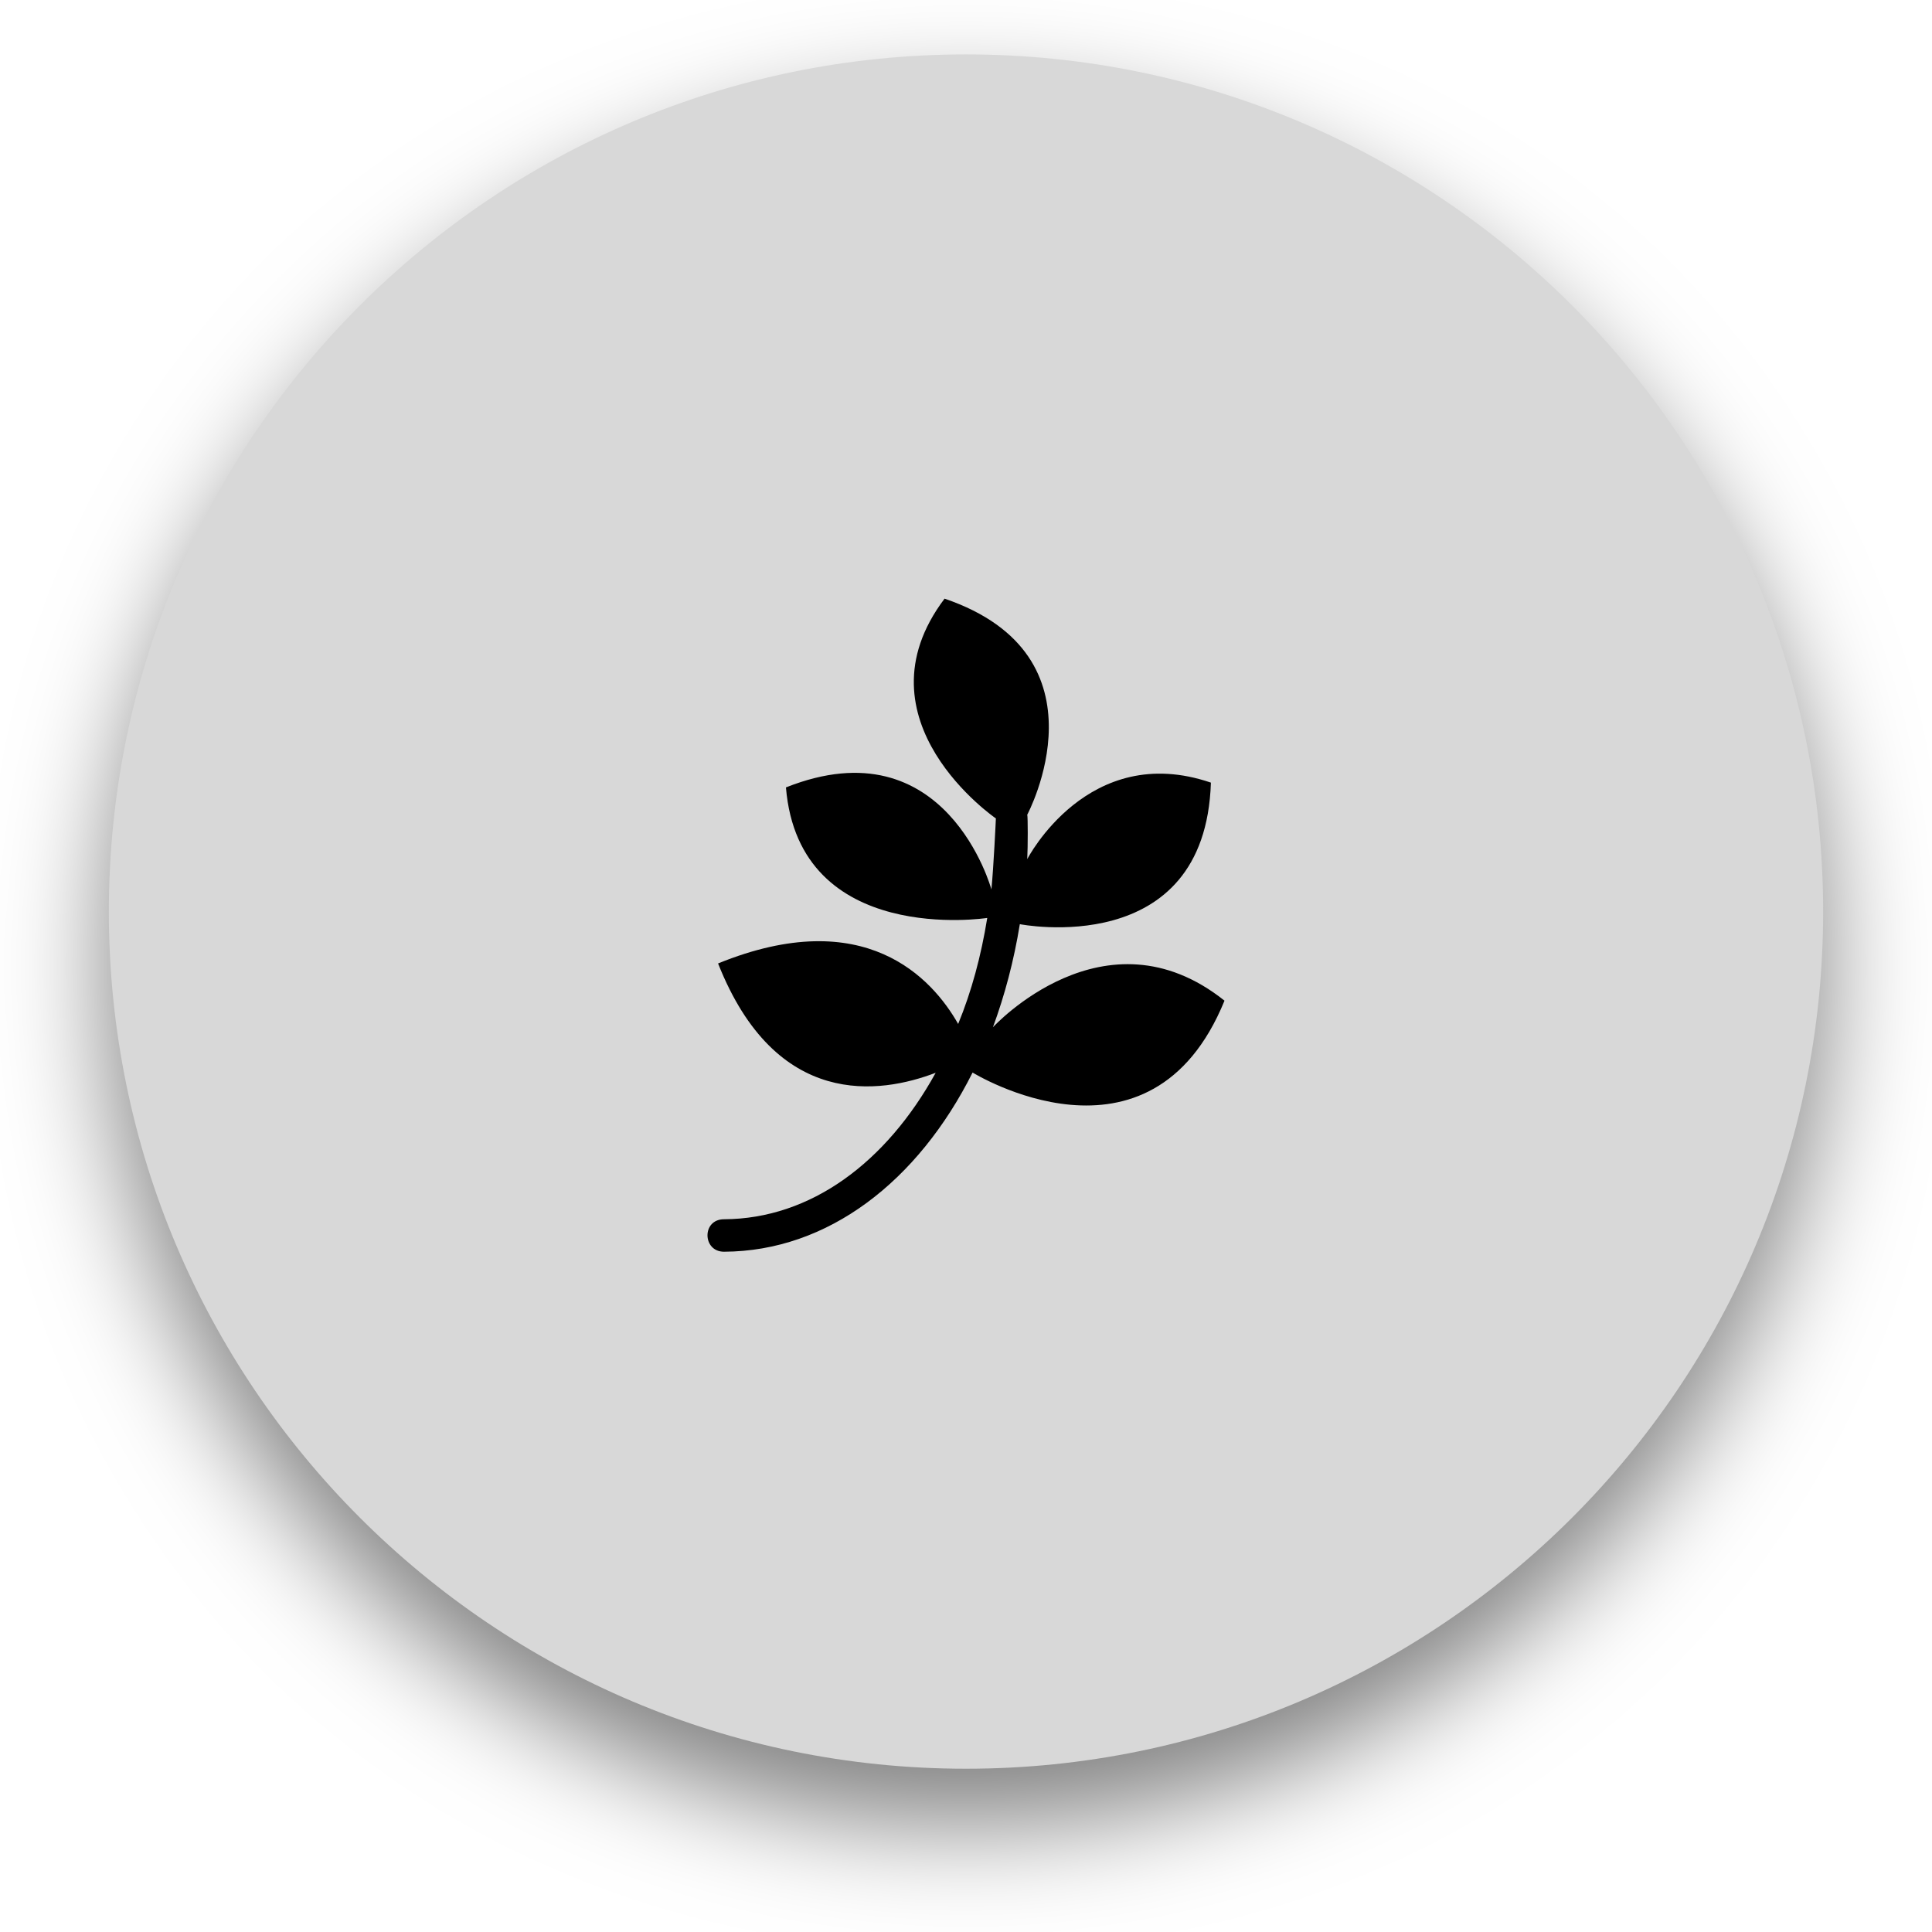
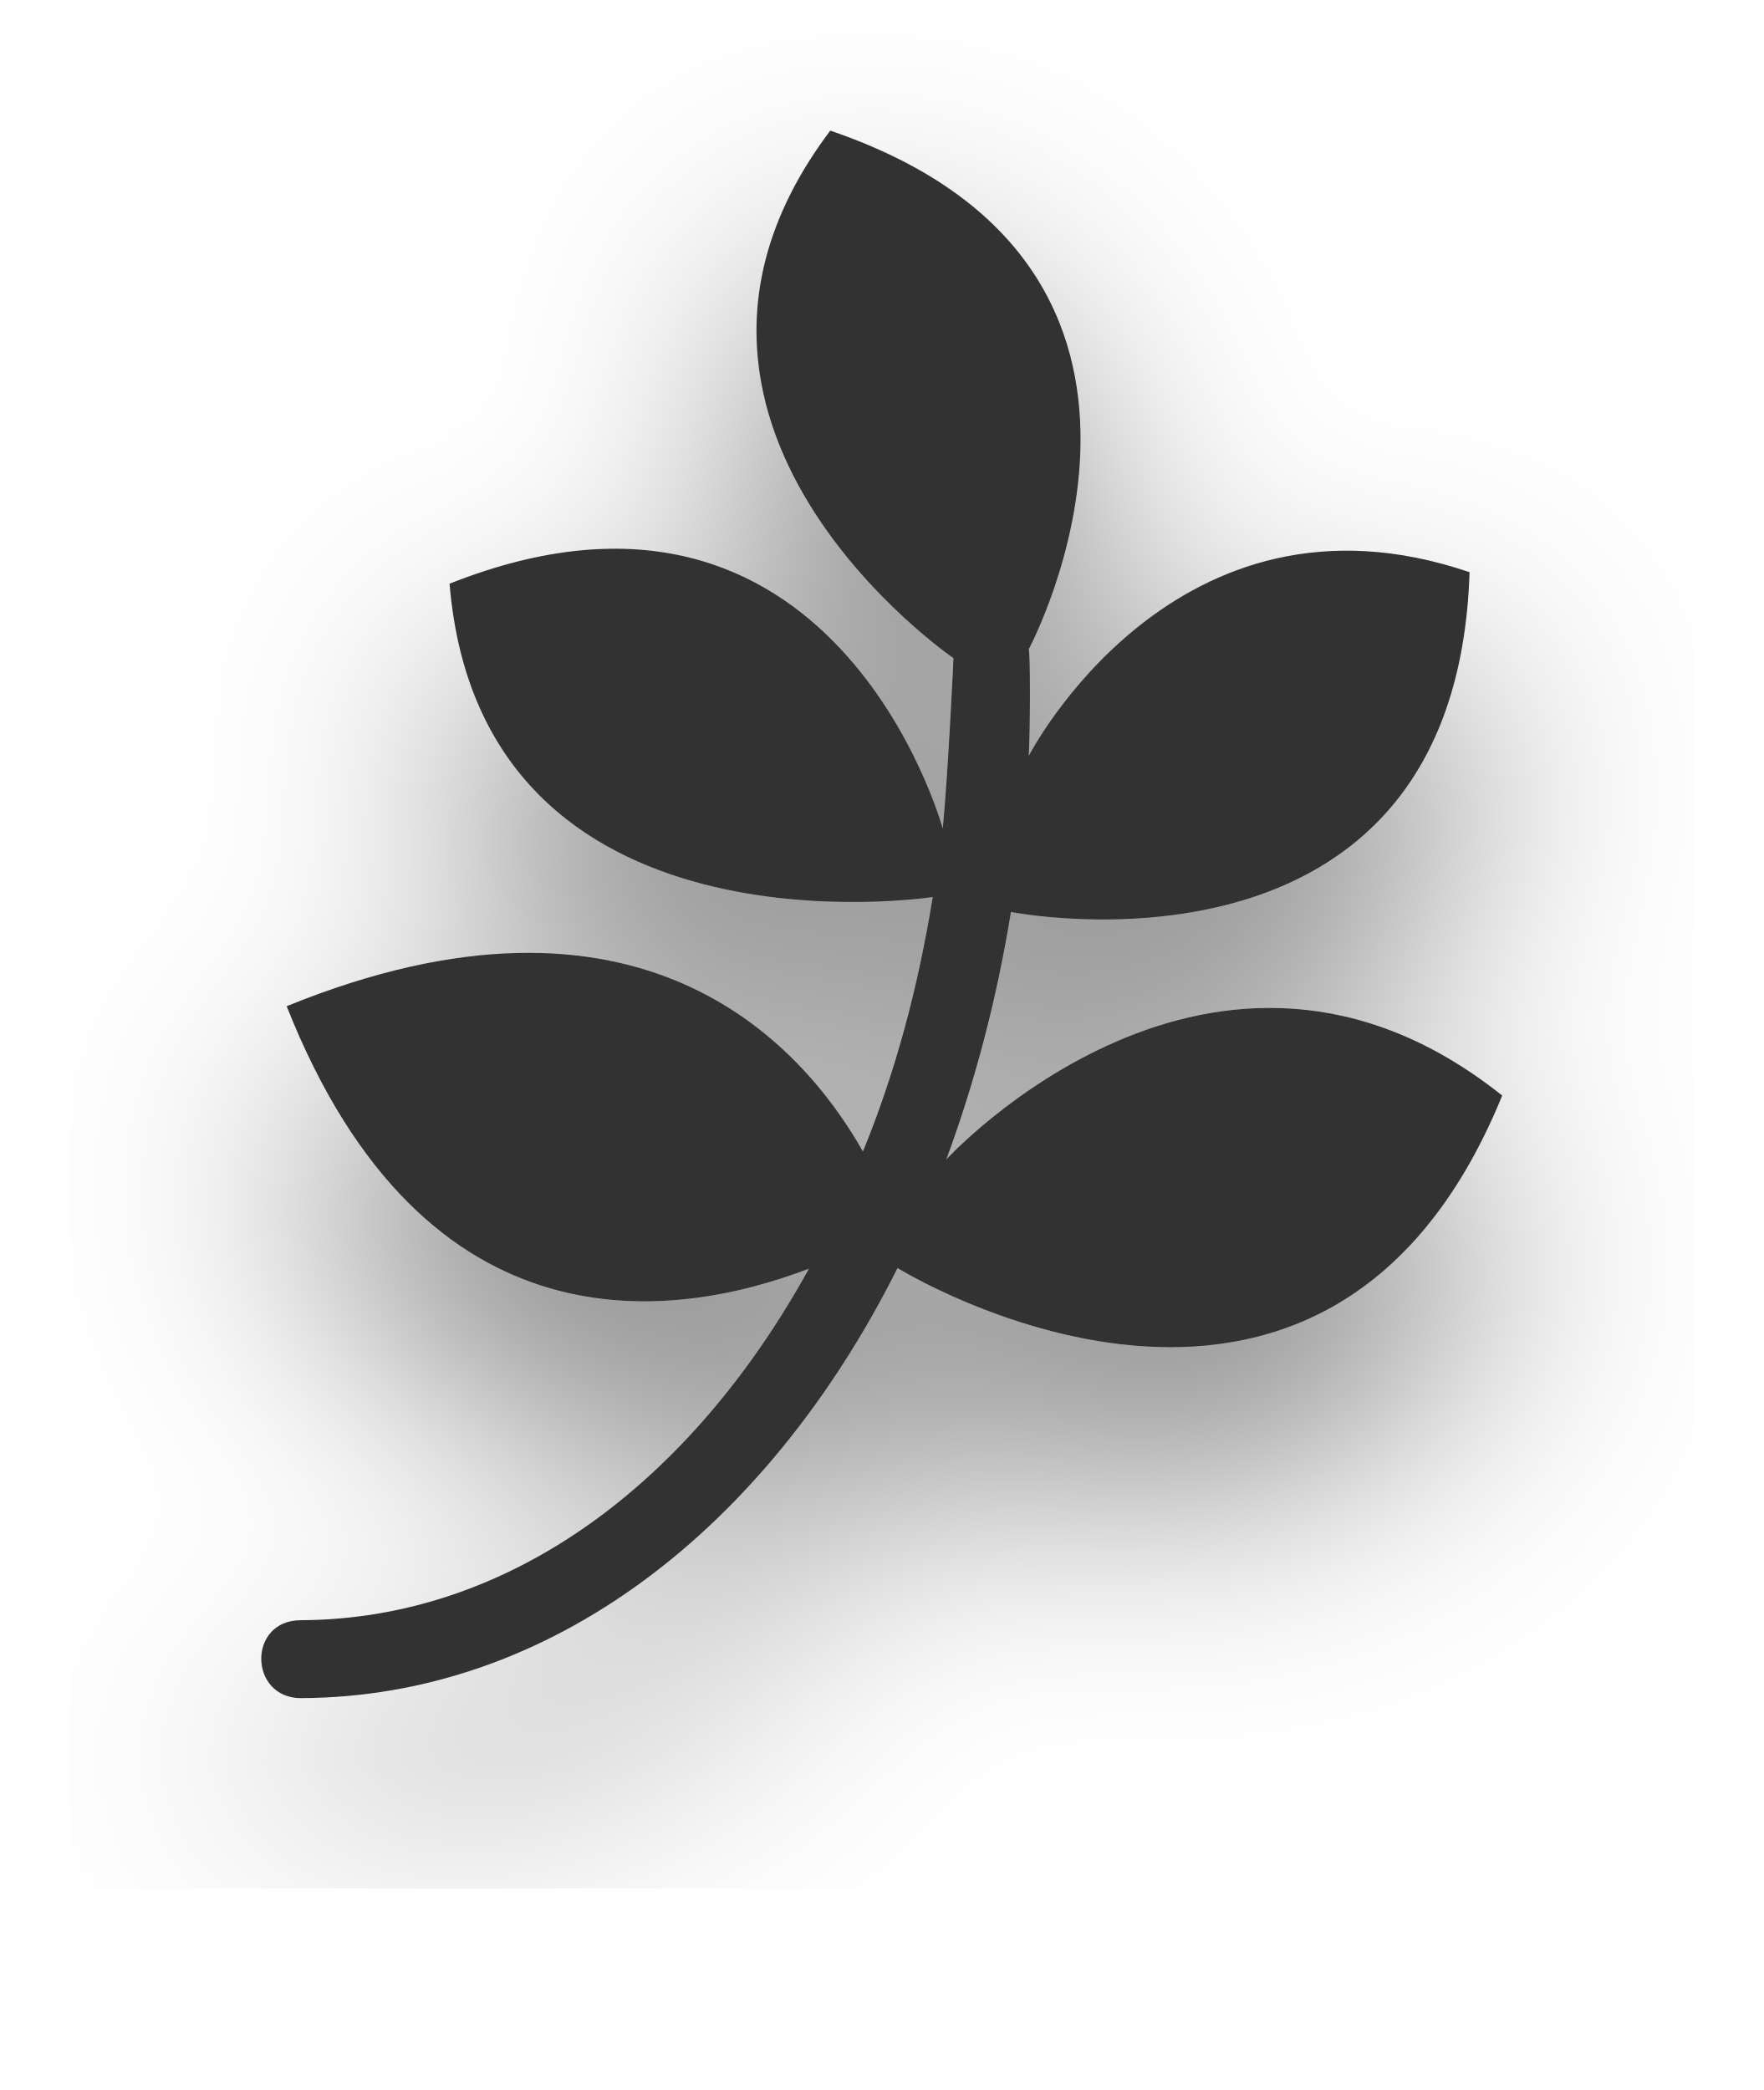
- <svg xmlns="http://www.w3.org/2000/svg" xmlns:xlink="http://www.w3.org/1999/xlink" width="71px" height="71px" viewBox="0 0 71 71" version="1.1">
+ <svg xmlns="http://www.w3.org/2000/svg" width="27px" height="32px" viewBox="0 0 27 32" version="1.1">
  <defs>
-     <circle id="path-1" cx="31.5" cy="31.5" r="31.5" />
-     <filter x="-11.1%" y="-7.9%" width="122.2%" height="122.2%" filterUnits="objectBoundingBox" id="filter-2">
+     <filter x="-15.4%" y="-12.1%" width="130.8%" height="124.2%" filterUnits="objectBoundingBox" id="filter-1">
      <feOffset dx="0" dy="2" in="SourceAlpha" result="shadowOffsetOuter1" />
      <feGaussianBlur stdDeviation="2" in="shadowOffsetOuter1" result="shadowBlurOuter1" />
-       <feColorMatrix values="0 0 0 0 0   0 0 0 0 0   0 0 0 0 0  0 0 0 0.5 0" type="matrix" in="shadowBlurOuter1" />
+       <feColorMatrix values="0 0 0 0 0   0 0 0 0 0   0 0 0 0 0  0 0 0 0.5 0" type="matrix" in="shadowBlurOuter1" result="shadowMatrixOuter1" />
+       <feMerge>
+         <feMergeNode in="shadowMatrixOuter1" />
+         <feMergeNode in="SourceGraphic" />
+       </feMerge>
    </filter>
  </defs>
  <g id="Page-1" stroke="none" stroke-width="1" fill="none" fill-rule="evenodd">
-     <g id="GaliciaWeather_perfil" transform="translate(-299, -225)">
-       <g id="btn_natureza" transform="translate(303, 227)">
-         <g id="Oval-Copy-2">
-           <use fill="black" fill-opacity="1" filter="url(#filter-2)" xlink:href="#path-1" />
-           <use fill="#D8D8D8" fill-rule="evenodd" xlink:href="#path-1" />
+     <g id="GaliciaWeather_perfil" transform="translate(-334, -332)" fill="#333333" fill-rule="nonzero">
+       <g id="Filtros" transform="translate(17, 314)">
+         <g id="btn_natureza" filter="url(#filter-1)" transform="translate(291, 0)">
+           <path d="M49,34.774 C46.273,41.458 39.742,37.415 39.742,37.415 C37.737,41.414 34.427,43.985 30.607,44 C29.81,44 29.785,42.807 30.607,42.807 C33.794,42.792 36.57,40.719 38.386,37.424 C36.352,38.202 32.517,38.788 30.389,33.406 C35.783,31.21 38.262,33.953 39.212,35.63 C39.702,34.437 40.053,33.142 40.281,31.734 C40.281,31.734 33.368,32.804 32.883,26.937 C38.777,24.596 40.434,30.687 40.434,30.687 C40.514,29.871 40.598,28.116 40.598,28.077 C40.598,28.077 35.337,24.473 38.712,20 C44.878,22.102 41.751,27.94 41.751,27.94 C41.775,28.018 41.775,29.103 41.751,29.573 C41.751,29.573 43.987,25.221 48.5,26.761 C48.292,33.313 41.478,31.963 41.478,31.963 C41.261,33.303 40.924,34.574 40.489,35.752 C40.489,35.752 44.596,31.264 49,34.774 L49,34.774 Z" id="Path" />
        </g>
-         <path d="M41,34.774 C38.273,41.458 31.742,37.415 31.742,37.415 C29.737,41.414 26.427,43.985 22.607,44 C21.81,44 21.785,42.807 22.607,42.807 C25.794,42.792 28.57,40.719 30.386,37.424 C28.352,38.202 24.517,38.788 22.389,33.406 C27.783,31.21 30.262,33.953 31.212,35.63 C31.702,34.437 32.053,33.142 32.281,31.734 C32.281,31.734 25.368,32.804 24.883,26.937 C30.777,24.596 32.434,30.687 32.434,30.687 C32.514,29.871 32.598,28.116 32.598,28.077 C32.598,28.077 27.337,24.473 30.712,20 C36.878,22.102 33.751,27.94 33.751,27.94 C33.775,28.018 33.775,29.103 33.751,29.573 C33.751,29.573 35.987,25.221 40.5,26.761 C40.292,33.313 33.478,31.963 33.478,31.963 C33.261,33.303 32.924,34.574 32.489,35.752 C32.489,35.752 36.596,31.264 41,34.774 L41,34.774 Z" id="Path" fill="#000000" fill-rule="nonzero" />
      </g>
    </g>
  </g>
</svg>
